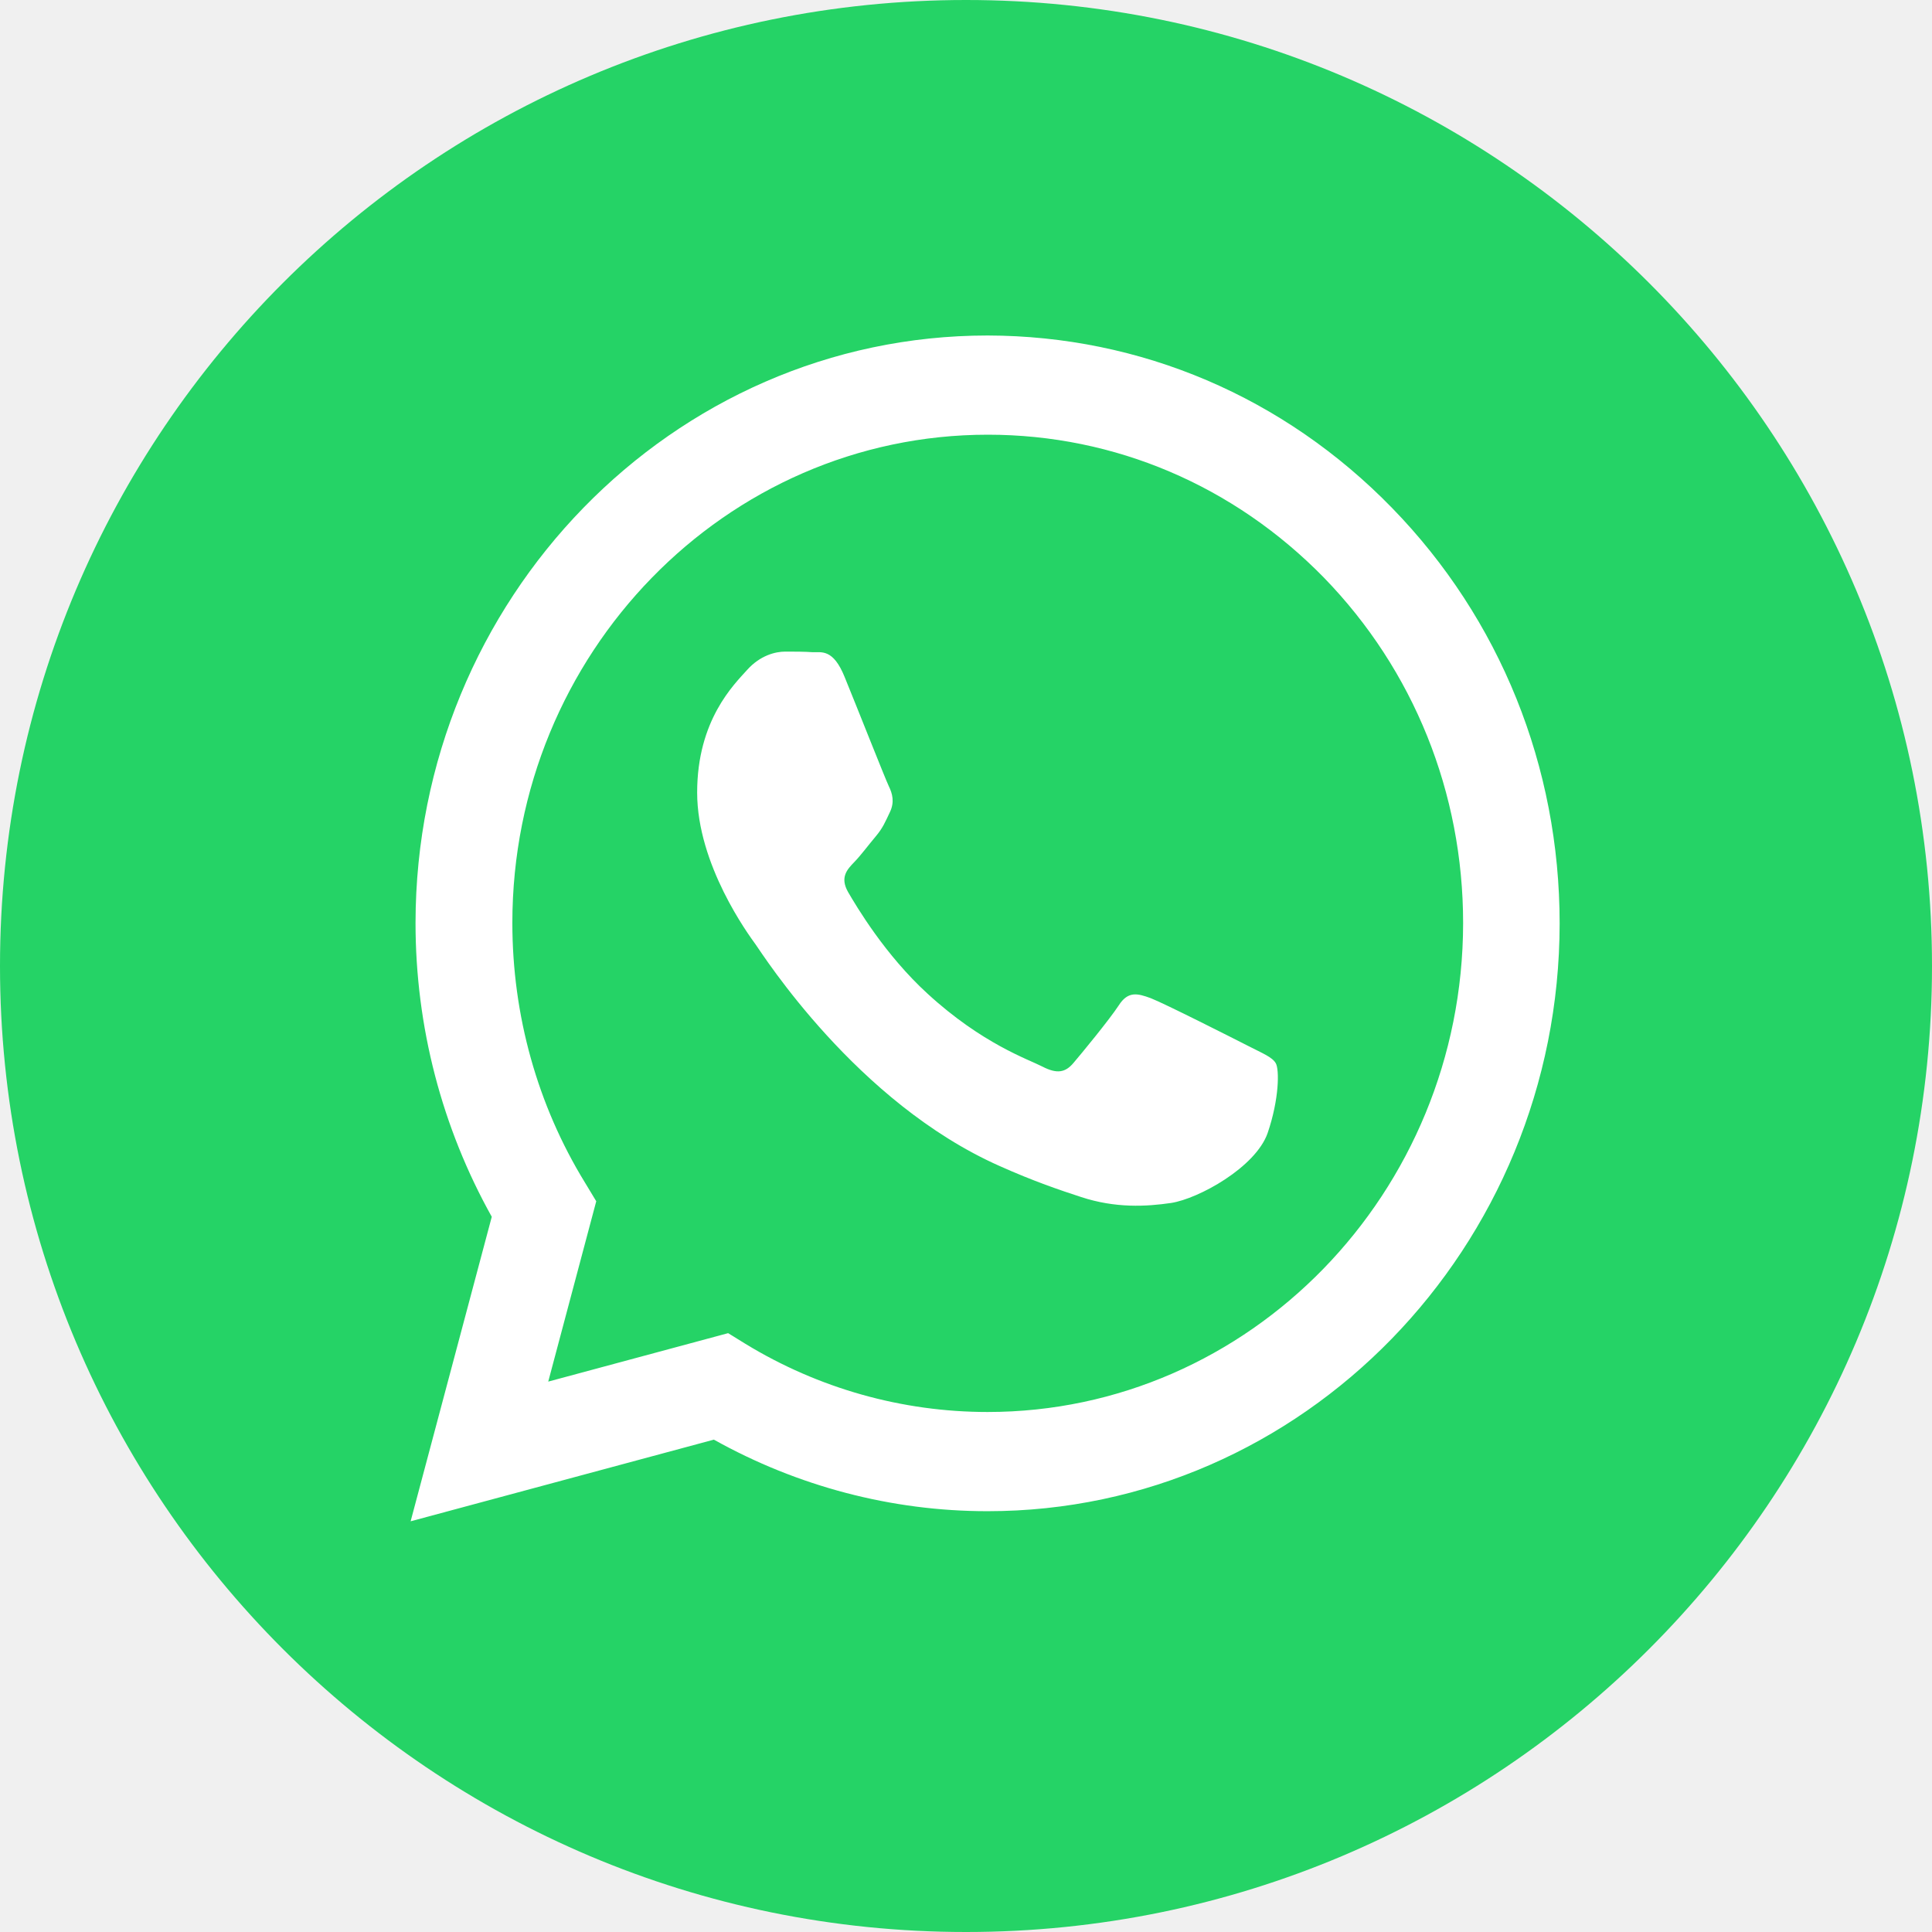
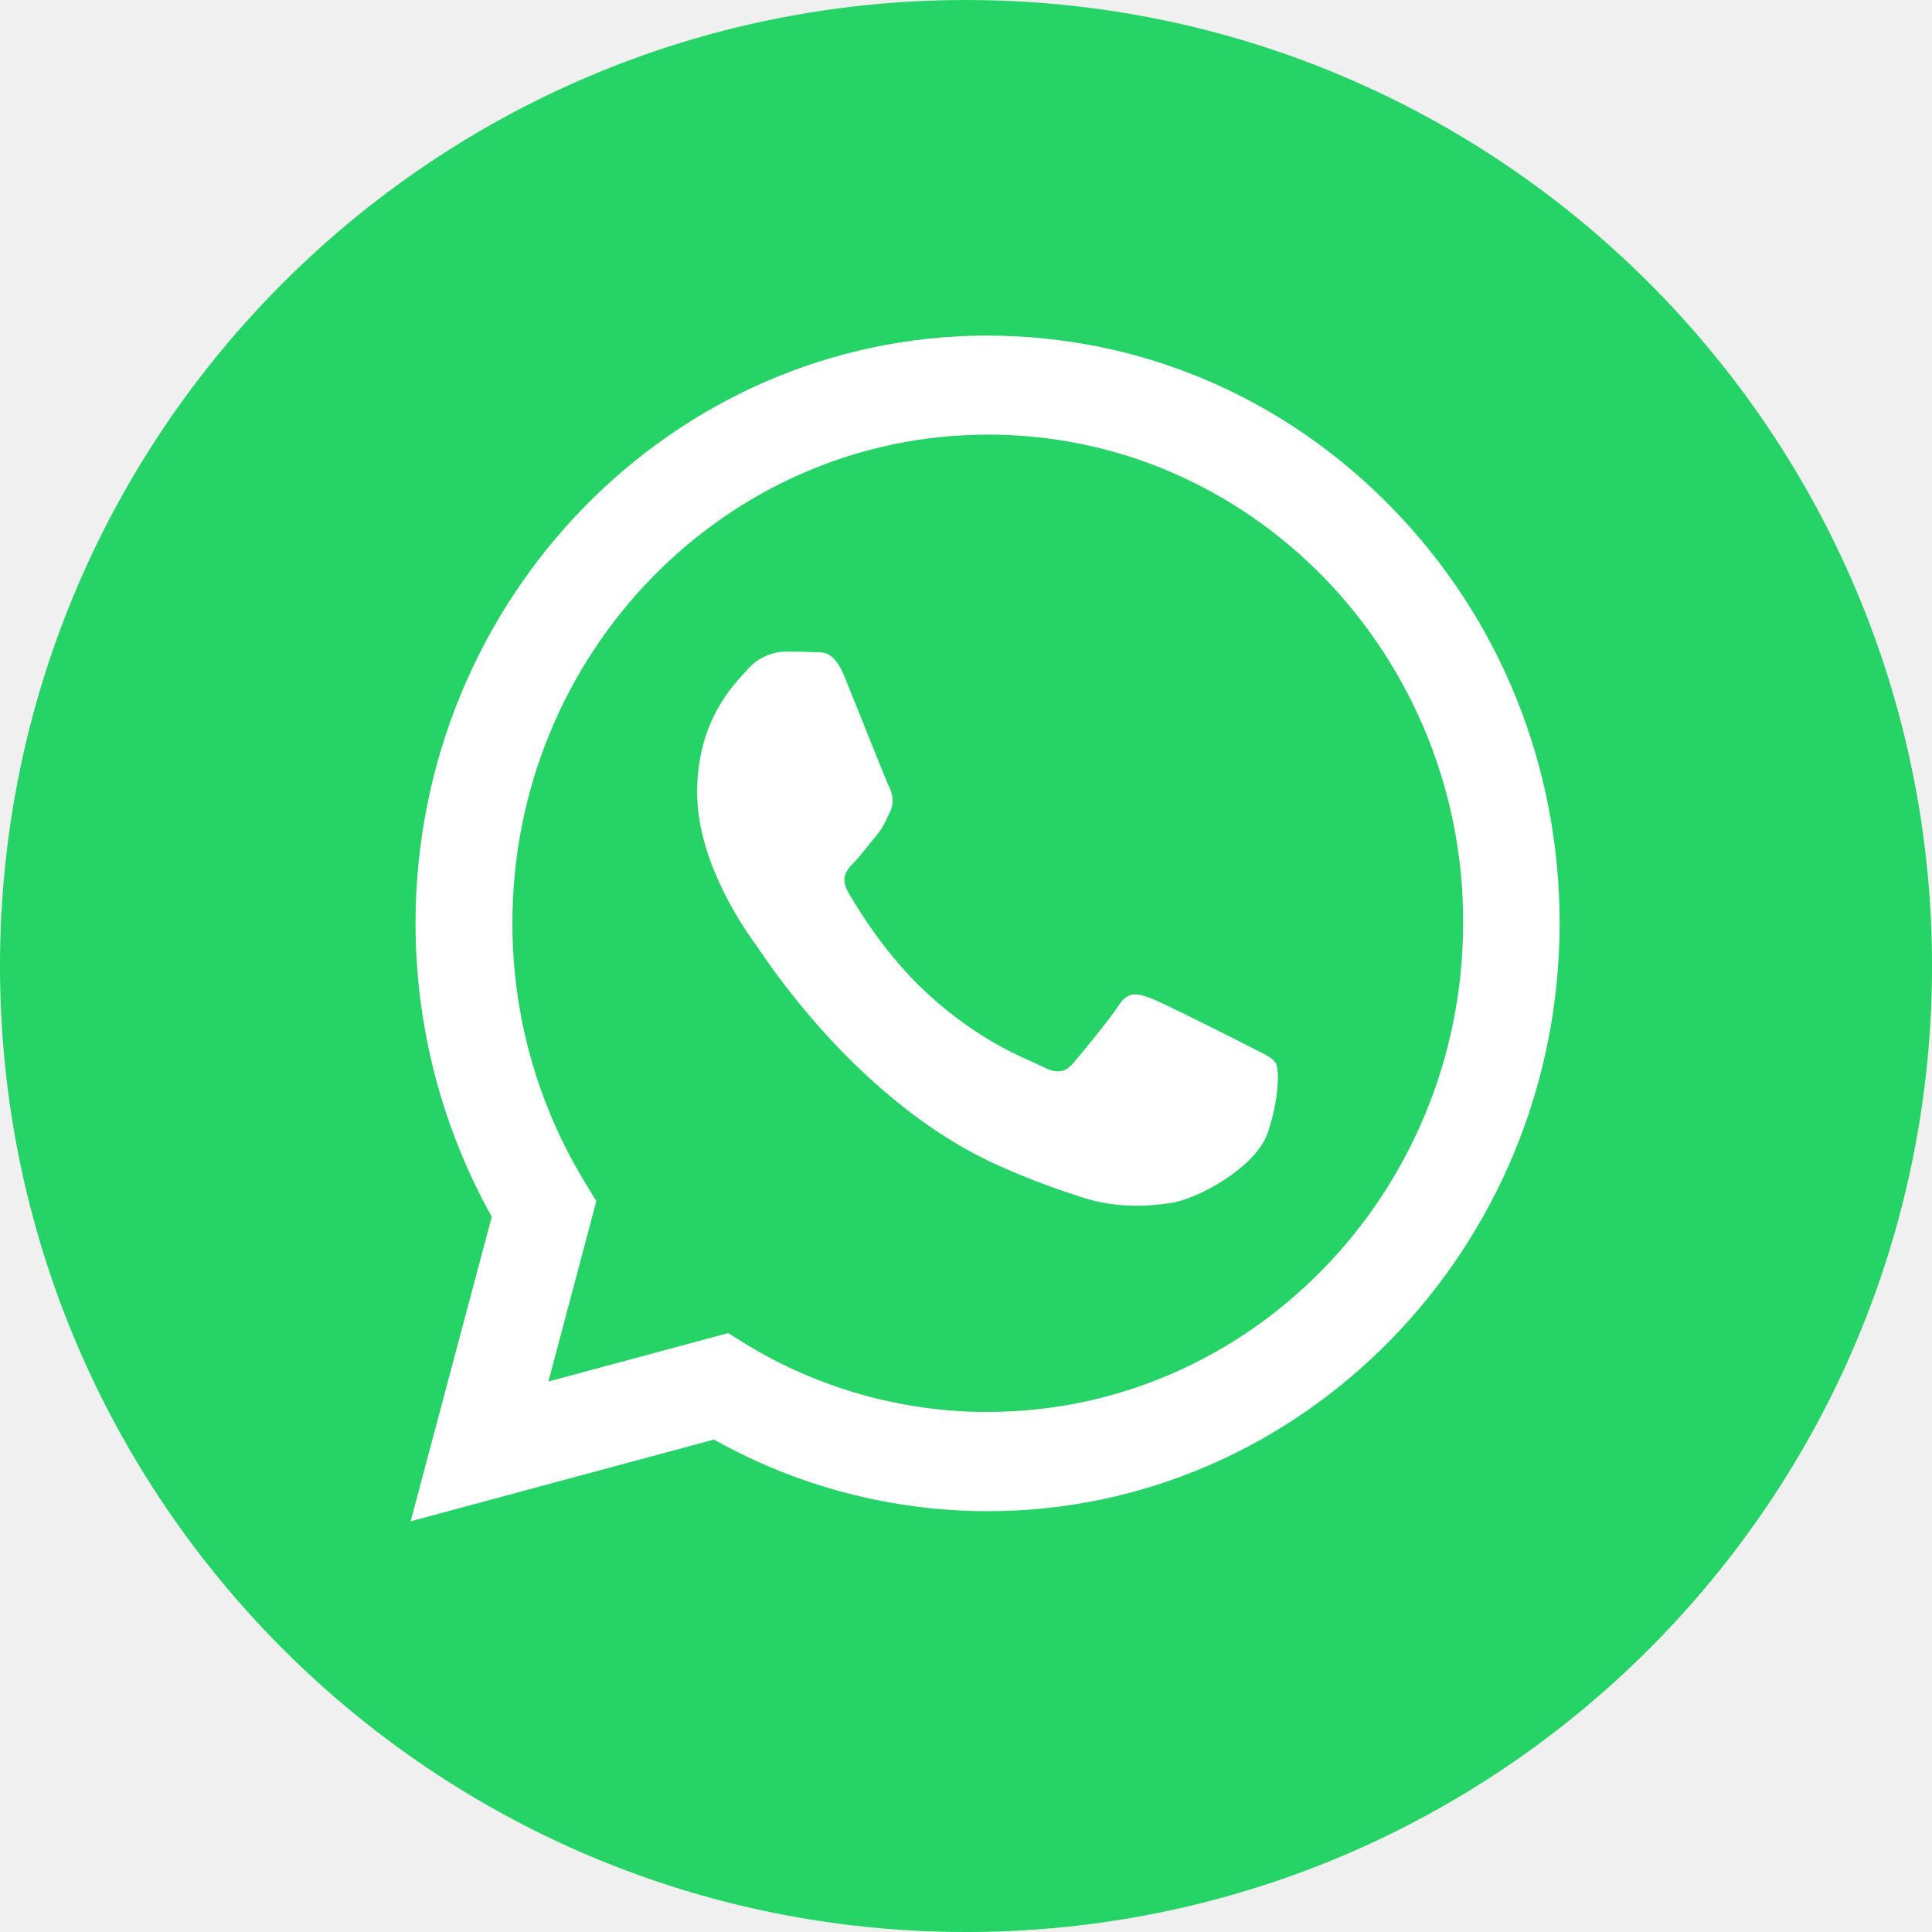
- <svg xmlns="http://www.w3.org/2000/svg" width="26px" height="26px" viewBox="0 0 26 26" version="1.1">
-   <g id="Plans" stroke="none" stroke-width="1" fill="none" fill-rule="evenodd">
-     <g id="5-product-plans" transform="translate(-155, -768)">
-       <g id="soc" transform="translate(123, 768)">
-         <g id="social">
-           <g id="WhatsApp_Logo_2" transform="translate(32, 0)">
-             <g id="background_1_" fill="#25D366" fill-rule="nonzero">
-               <circle id="Oval-2" cx="13" cy="13" r="13" />
-             </g>
-             <g id="WhatsApp_Logo" transform="translate(5.5, 4.5)" fill="#FFFFFF">
-               <g id="WA_Logo">
-                 <path d="M13.234,2.336 C11.78,0.842 9.85,0.019 7.791,0.015 C3.547,0.015 0.096,3.564 0.092,7.92 C0.092,9.316 0.447,10.673 1.118,11.875 L0.026,15.973 L4.107,14.874 C5.233,15.503 6.499,15.837 7.787,15.837 L7.791,15.837 C7.791,15.837 7.791,15.837 7.791,15.837 C12.031,15.837 15.485,12.288 15.489,7.928 C15.489,5.816 14.688,3.829 13.234,2.336 Z M7.791,14.502 C6.639,14.502 5.514,14.184 4.532,13.585 L4.299,13.441 L1.878,14.093 L2.524,11.666 L2.373,11.416 C1.731,10.37 1.395,9.16 1.395,7.92 C1.395,4.296 4.266,1.35 7.794,1.35 C9.503,1.35 11.108,2.036 12.319,3.276 C13.526,4.519 14.19,6.169 14.19,7.924 C14.186,11.553 11.315,14.502 7.791,14.502 Z M11.3,9.577 C11.108,9.479 10.164,9.001 9.986,8.933 C9.809,8.868 9.68,8.834 9.555,9.031 C9.425,9.228 9.056,9.676 8.946,9.805 C8.835,9.937 8.721,9.953 8.529,9.854 C8.337,9.755 7.717,9.547 6.982,8.872 C6.41,8.349 6.027,7.7 5.912,7.503 C5.801,7.306 5.901,7.2 5.997,7.101 C6.082,7.014 6.189,6.87 6.285,6.756 C6.381,6.643 6.414,6.559 6.477,6.427 C6.54,6.294 6.51,6.18 6.462,6.082 C6.414,5.983 6.03,5.009 5.868,4.614 C5.713,4.227 5.554,4.281 5.436,4.277 C5.325,4.269 5.196,4.269 5.067,4.269 C4.938,4.269 4.731,4.318 4.554,4.516 C4.377,4.713 3.882,5.191 3.882,6.165 C3.882,7.139 4.572,8.076 4.668,8.209 C4.764,8.341 6.023,10.336 7.953,11.192 C8.411,11.397 8.769,11.518 9.049,11.609 C9.51,11.761 9.927,11.738 10.26,11.689 C10.629,11.632 11.396,11.211 11.559,10.749 C11.717,10.286 11.717,9.892 11.669,9.809 C11.621,9.725 11.492,9.676 11.3,9.577 Z" id="Shape" />
-               </g>
-             </g>
-           </g>
-         </g>
-       </g>
-     </g>
+ <svg xmlns="http://www.w3.org/2000/svg" width="26" height="26">
+   <g fill="none" fill-rule="evenodd">
+     <circle cx="13" cy="13" r="13" fill="#25D366" fill-rule="nonzero" />
+     <path d="M18.734 6.836c-1.454-1.494-3.384-2.317-5.443-2.32-4.244 0-7.695 3.548-7.699 7.904 0 1.396.355 2.753 1.026 3.955l-1.092 4.098 4.082-1.1a7.54 7.54 0 0 0 3.679.964h.004c4.24 0 7.694-3.549 7.698-7.909 0-2.112-.8-4.099-2.255-5.592zm-5.443 12.166a6.252 6.252 0 0 1-3.26-.917L9.8 17.94l-2.42.652.645-2.427-.151-.25a6.676 6.676 0 0 1-.978-3.496c0-3.624 2.871-6.57 6.4-6.57 1.708 0 3.313.686 4.524 1.926a6.631 6.631 0 0 1 1.87 4.648c-.003 3.629-2.874 6.578-6.398 6.578zm3.51-4.925c-.193-.098-1.137-.576-1.315-.644-.177-.065-.306-.099-.431.098-.13.197-.499.645-.61.774-.11.132-.224.148-.416.049-.192-.099-.812-.307-1.547-.982-.572-.523-.955-1.172-1.07-1.369-.11-.197-.01-.303.085-.402.085-.087.192-.23.288-.345.096-.113.129-.197.192-.33.063-.132.033-.246-.015-.344-.048-.1-.432-1.073-.594-1.468-.155-.387-.314-.333-.432-.337-.11-.008-.24-.008-.369-.008a.7.7 0 0 0-.513.247c-.177.197-.672.675-.672 1.649s.69 1.91.786 2.044c.096.132 1.355 2.127 3.285 2.983.458.205.816.326 1.096.417.461.152.878.13 1.21.08.37-.057 1.137-.478 1.3-.94.158-.463.158-.857.11-.94-.048-.084-.177-.133-.369-.232z" fill="#FFF" />
  </g>
</svg>
